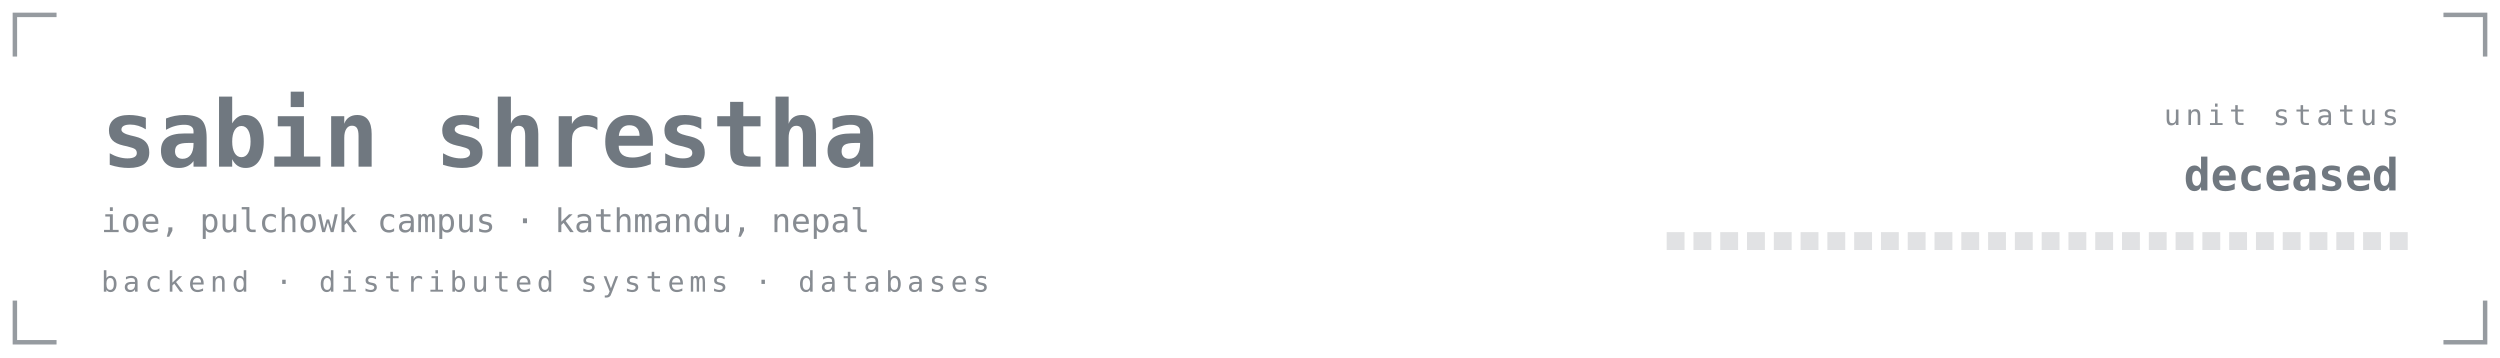
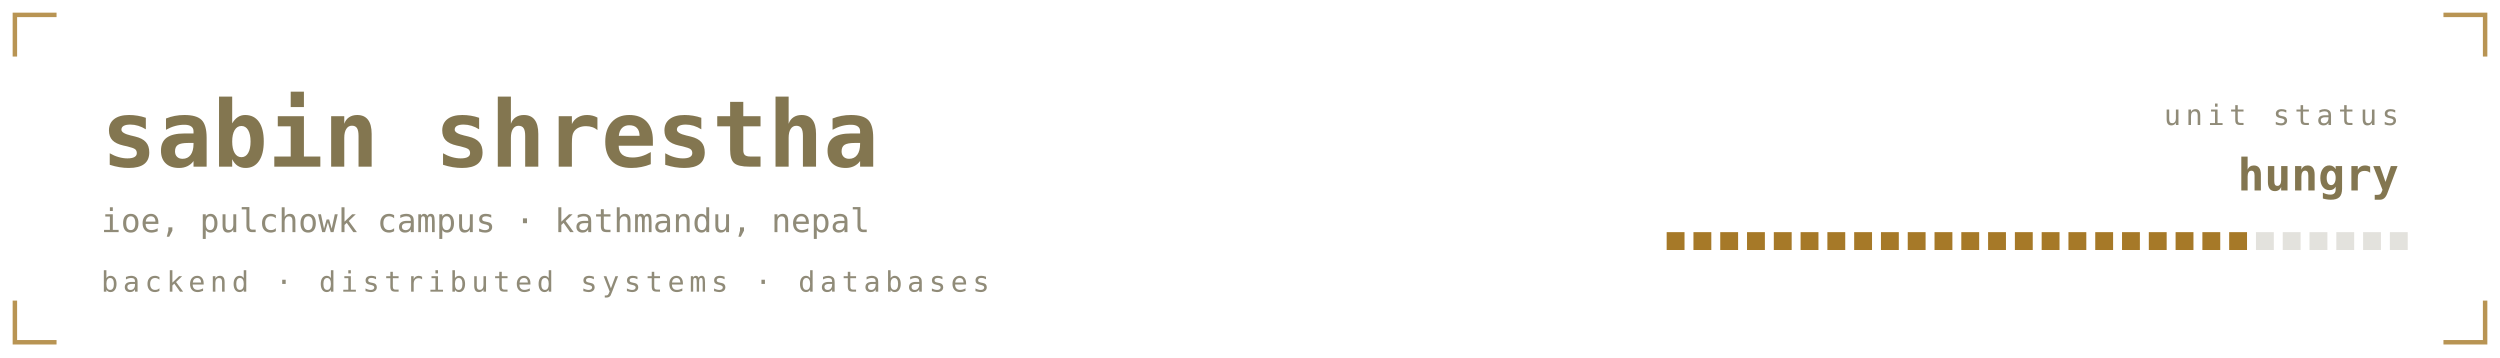
<svg xmlns="http://www.w3.org/2000/svg" viewBox="0 0 840 120" width="840" height="120" role="img" aria-labelledby="bant band">
  <defs>
    <linearGradient id="banbg" x1="0" y1="0" x2="1" y2="1">
-       <stop offset="0" stop-color="#141417" />
-       <stop offset="1" stop-color="#0a0a0b" />
+       <stop offset="0" stop-color="#1a1b16" />
+       <stop offset="1" stop-color="#0c0d0b" />
    </linearGradient>
  </defs>
  <style>
    .mono{font-family:ui-monospace,SFMono-Regular,Menlo,Consolas,"DejaVu Sans Mono",monospace}
-     .lbl{font-size:9.5px;letter-spacing:1.6px;fill:#878c92}
-     .big{font-size:31px;font-weight:700;fill:#707880}
-     .med{font-size:15px;font-weight:700;fill:#707880}
-     .sm{font-size:11px;fill:#707880}
-     .dim{font-size:11px;fill:#878c92}
+     .lbl{font-size:9.5px;letter-spacing:1.6px;fill:#908b78}
+     .big{font-size:31px;font-weight:700;fill:#837650}
+     .med{font-size:15px;font-weight:700;fill:#837650}
+     .sm{font-size:11px;fill:#837650}
+     .dim{font-size:11px;fill:#908b78}
    
+     .pulse{animation:pulse 3.4s ease-in-out infinite}
+     @keyframes pulse{0%,100%{opacity:1}50%{opacity:.62}}
</style>
-   <path d="M5 19V5H19M821 5H835V19M835 101V115H821M19 115H5V101" fill="none" stroke="#7c8288" stroke-width="1.5" stroke-opacity="0.8" />
+   <path d="M5 19V5H19M821 5H835V19M835 101V115H821M19 115H5V101" fill="none" stroke="#a67928" stroke-width="1.5" stroke-opacity="0.8" />
  <text class="mono big" x="34" y="56">sabin shrestha</text>
  <text class="mono dim" x="34" y="78">ioe, pulchowk campus · kathmandu, nepal</text>
  <text class="mono lbl" x="34" y="98">backend · distributed systems · databases</text>
  <text class="mono lbl" x="806" y="42" text-anchor="end">unit status</text>
-   <text class="mono med" x="806" y="64" text-anchor="end" fill="#7c8288">deceased</text>
-   <rect x="560" y="78" width="6" height="6" fill="#878c92" opacity="0.25" />
-   <rect x="569" y="78" width="6" height="6" fill="#878c92" opacity="0.25" />
-   <rect x="578" y="78" width="6" height="6" fill="#878c92" opacity="0.25" />
-   <rect x="587" y="78" width="6" height="6" fill="#878c92" opacity="0.25" />
-   <rect x="596" y="78" width="6" height="6" fill="#878c92" opacity="0.25" />
-   <rect x="605" y="78" width="6" height="6" fill="#878c92" opacity="0.25" />
-   <rect x="614" y="78" width="6" height="6" fill="#878c92" opacity="0.25" />
-   <rect x="623" y="78" width="6" height="6" fill="#878c92" opacity="0.25" />
-   <rect x="632" y="78" width="6" height="6" fill="#878c92" opacity="0.25" />
-   <rect x="641" y="78" width="6" height="6" fill="#878c92" opacity="0.25" />
-   <rect x="650" y="78" width="6" height="6" fill="#878c92" opacity="0.25" />
-   <rect x="659" y="78" width="6" height="6" fill="#878c92" opacity="0.25" />
-   <rect x="668" y="78" width="6" height="6" fill="#878c92" opacity="0.25" />
-   <rect x="677" y="78" width="6" height="6" fill="#878c92" opacity="0.25" />
-   <rect x="686" y="78" width="6" height="6" fill="#878c92" opacity="0.25" />
-   <rect x="695" y="78" width="6" height="6" fill="#878c92" opacity="0.25" />
-   <rect x="704" y="78" width="6" height="6" fill="#878c92" opacity="0.25" />
-   <rect x="713" y="78" width="6" height="6" fill="#878c92" opacity="0.25" />
-   <rect x="722" y="78" width="6" height="6" fill="#878c92" opacity="0.25" />
-   <rect x="731" y="78" width="6" height="6" fill="#878c92" opacity="0.25" />
-   <rect x="740" y="78" width="6" height="6" fill="#878c92" opacity="0.25" />
-   <rect x="749" y="78" width="6" height="6" fill="#878c92" opacity="0.25" />
-   <rect x="758" y="78" width="6" height="6" fill="#878c92" opacity="0.25" />
-   <rect x="767" y="78" width="6" height="6" fill="#878c92" opacity="0.25" />
-   <rect x="776" y="78" width="6" height="6" fill="#878c92" opacity="0.25" />
-   <rect x="785" y="78" width="6" height="6" fill="#878c92" opacity="0.25" />
-   <rect x="794" y="78" width="6" height="6" fill="#878c92" opacity="0.25" />
-   <rect x="803" y="78" width="6" height="6" fill="#878c92" opacity="0.25" />
+   <text class="mono med pulse" x="806" y="64" text-anchor="end" fill="#a67928">hungry</text>
+   <rect x="560" y="78" width="6" height="6" fill="#a67928" opacity="1" />
+   <rect x="569" y="78" width="6" height="6" fill="#a67928" opacity="1" />
+   <rect x="578" y="78" width="6" height="6" fill="#a67928" opacity="1" />
+   <rect x="587" y="78" width="6" height="6" fill="#a67928" opacity="1" />
+   <rect x="596" y="78" width="6" height="6" fill="#a67928" opacity="1" />
+   <rect x="605" y="78" width="6" height="6" fill="#a67928" opacity="1" />
+   <rect x="614" y="78" width="6" height="6" fill="#a67928" opacity="1" />
+   <rect x="623" y="78" width="6" height="6" fill="#a67928" opacity="1" />
+   <rect x="632" y="78" width="6" height="6" fill="#a67928" opacity="1" />
+   <rect x="641" y="78" width="6" height="6" fill="#a67928" opacity="1" />
+   <rect x="650" y="78" width="6" height="6" fill="#a67928" opacity="1" />
+   <rect x="659" y="78" width="6" height="6" fill="#a67928" opacity="1" />
+   <rect x="668" y="78" width="6" height="6" fill="#a67928" opacity="1" />
+   <rect x="677" y="78" width="6" height="6" fill="#a67928" opacity="1" />
+   <rect x="686" y="78" width="6" height="6" fill="#a67928" opacity="1" />
+   <rect x="695" y="78" width="6" height="6" fill="#a67928" opacity="1" />
+   <rect x="704" y="78" width="6" height="6" fill="#a67928" opacity="1" />
+   <rect x="713" y="78" width="6" height="6" fill="#a67928" opacity="1" />
+   <rect x="722" y="78" width="6" height="6" fill="#a67928" opacity="1" />
+   <rect x="731" y="78" width="6" height="6" fill="#a67928" opacity="1" />
+   <rect x="740" y="78" width="6" height="6" fill="#a67928" opacity="1" />
+   <rect x="749" y="78" width="6" height="6" fill="#a67928" opacity="1" />
+   <rect x="758" y="78" width="6" height="6" fill="#908b78" opacity="0.25" />
+   <rect x="767" y="78" width="6" height="6" fill="#908b78" opacity="0.25" />
+   <rect x="776" y="78" width="6" height="6" fill="#908b78" opacity="0.25" />
+   <rect x="785" y="78" width="6" height="6" fill="#908b78" opacity="0.25" />
+   <rect x="794" y="78" width="6" height="6" fill="#908b78" opacity="0.25" />
+   <rect x="803" y="78" width="6" height="6" fill="#908b78" opacity="0.25" />
</svg>
